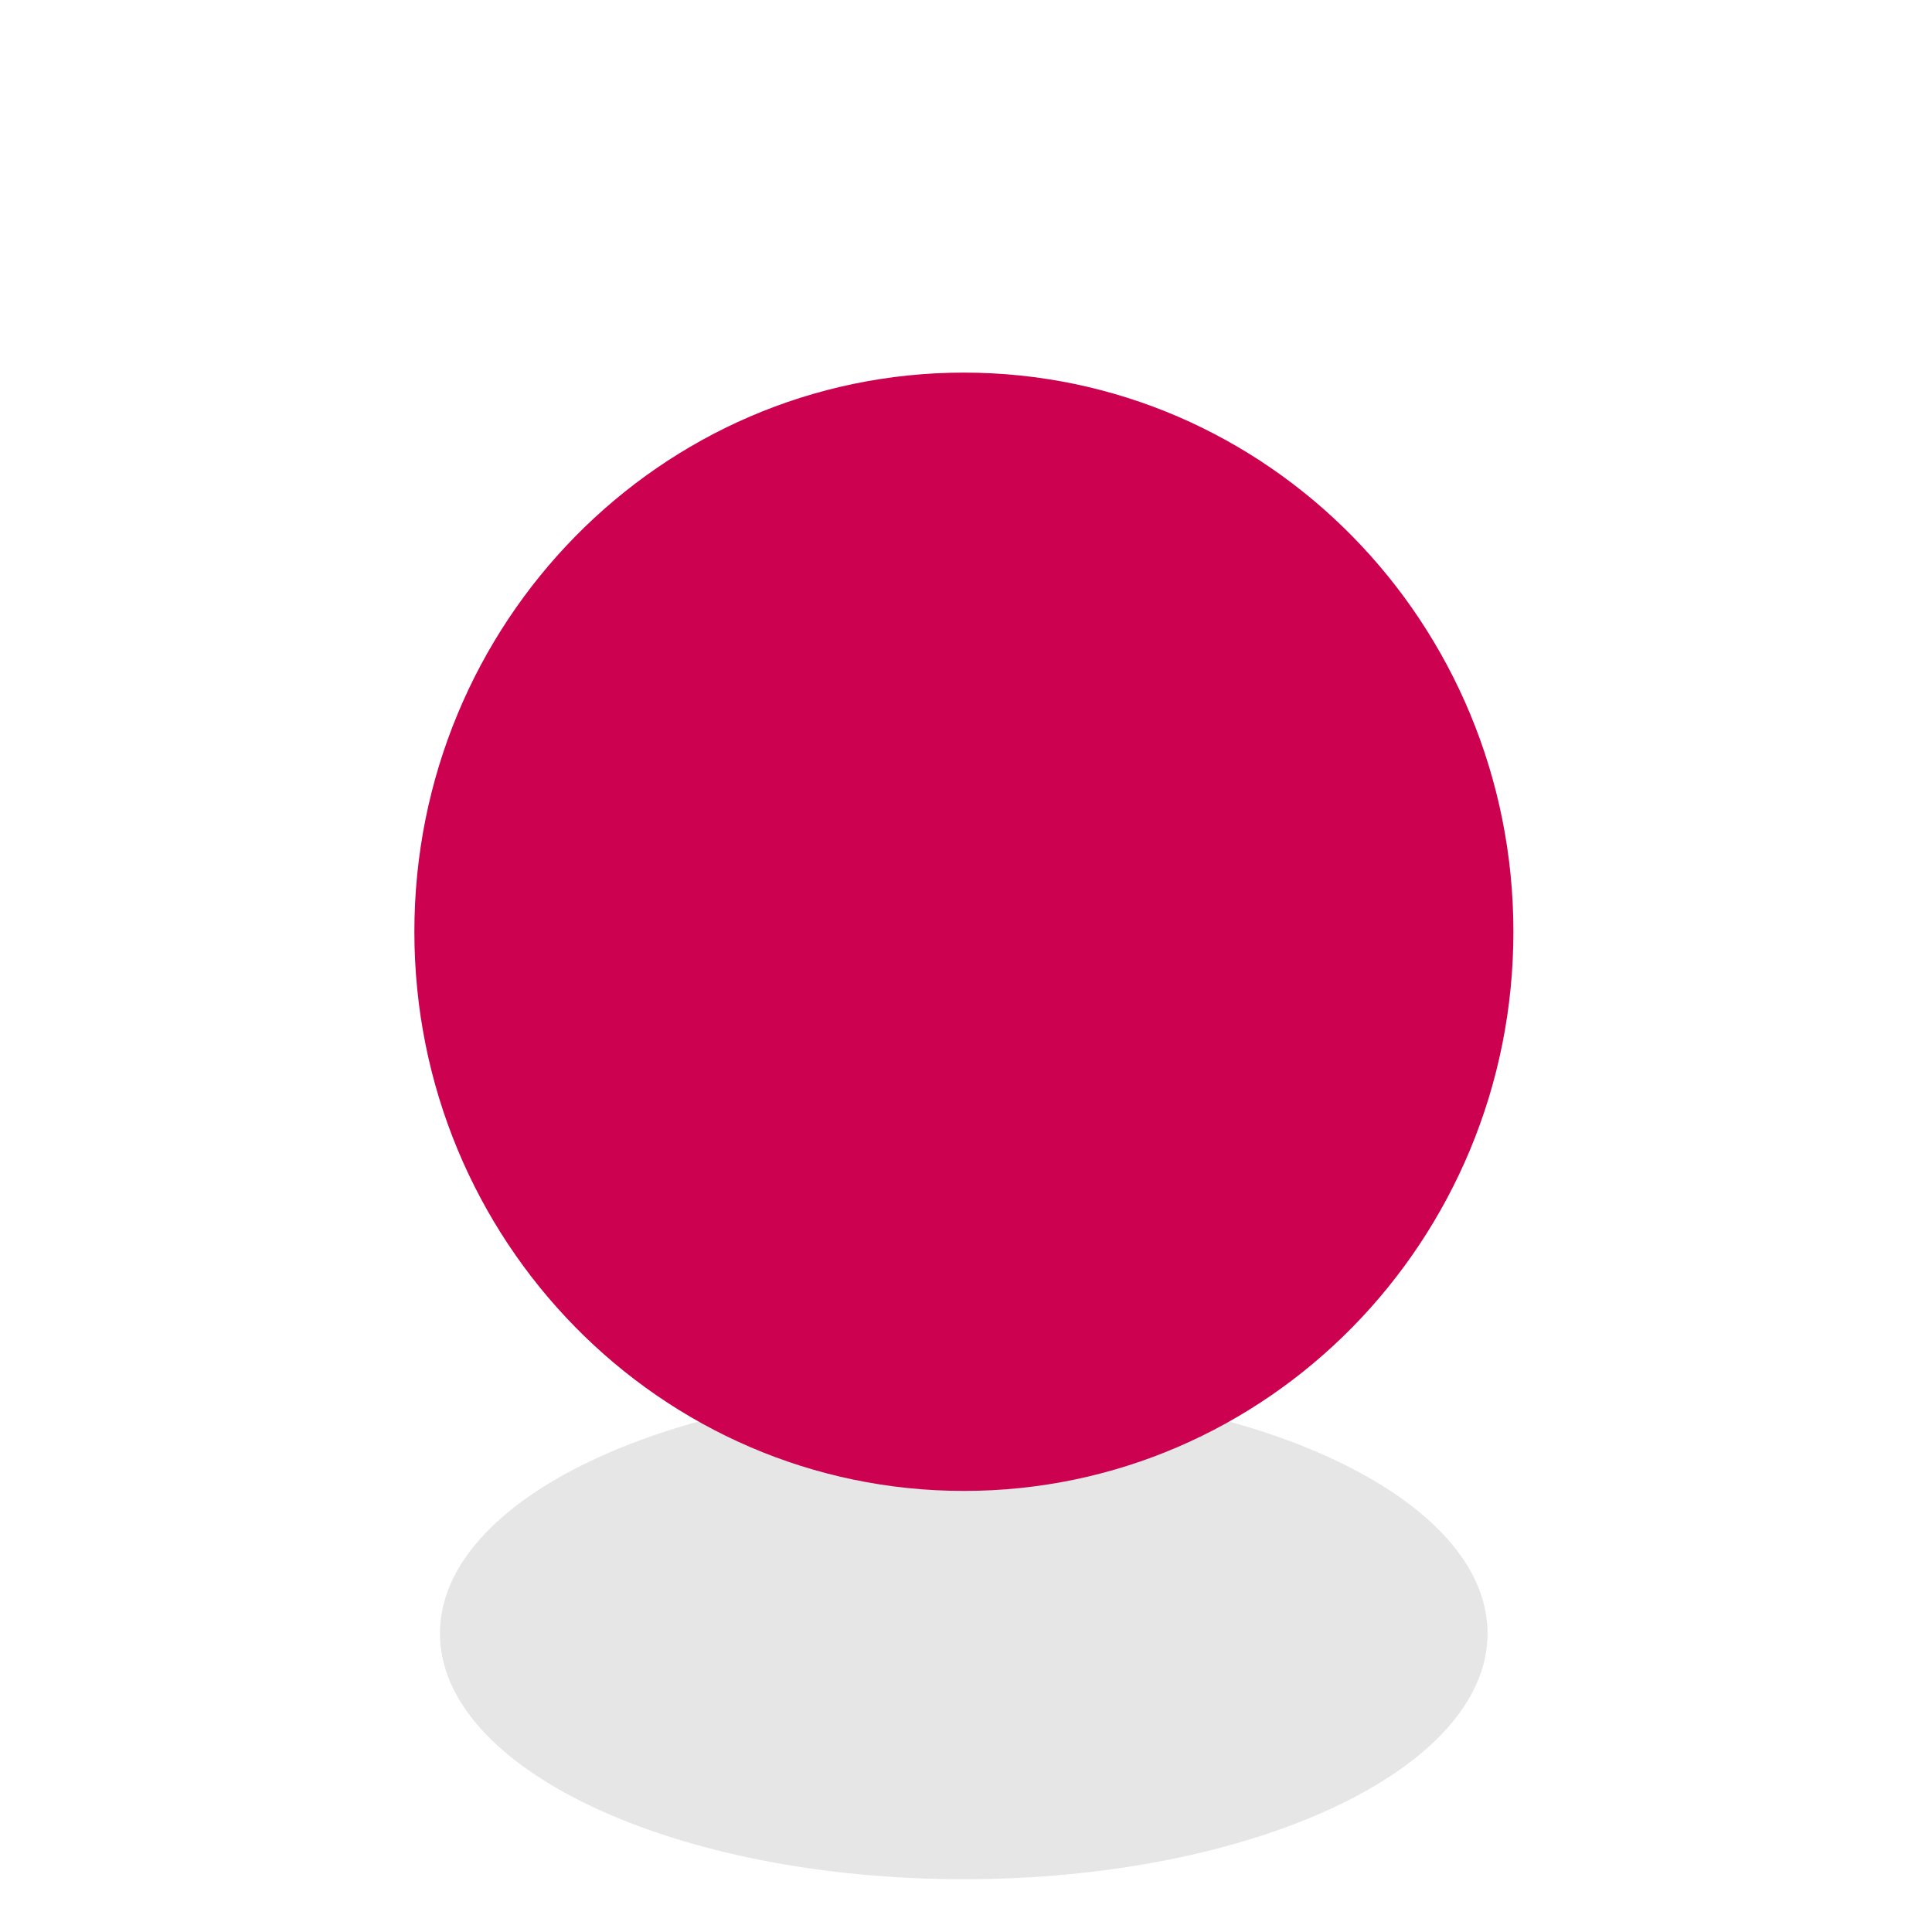
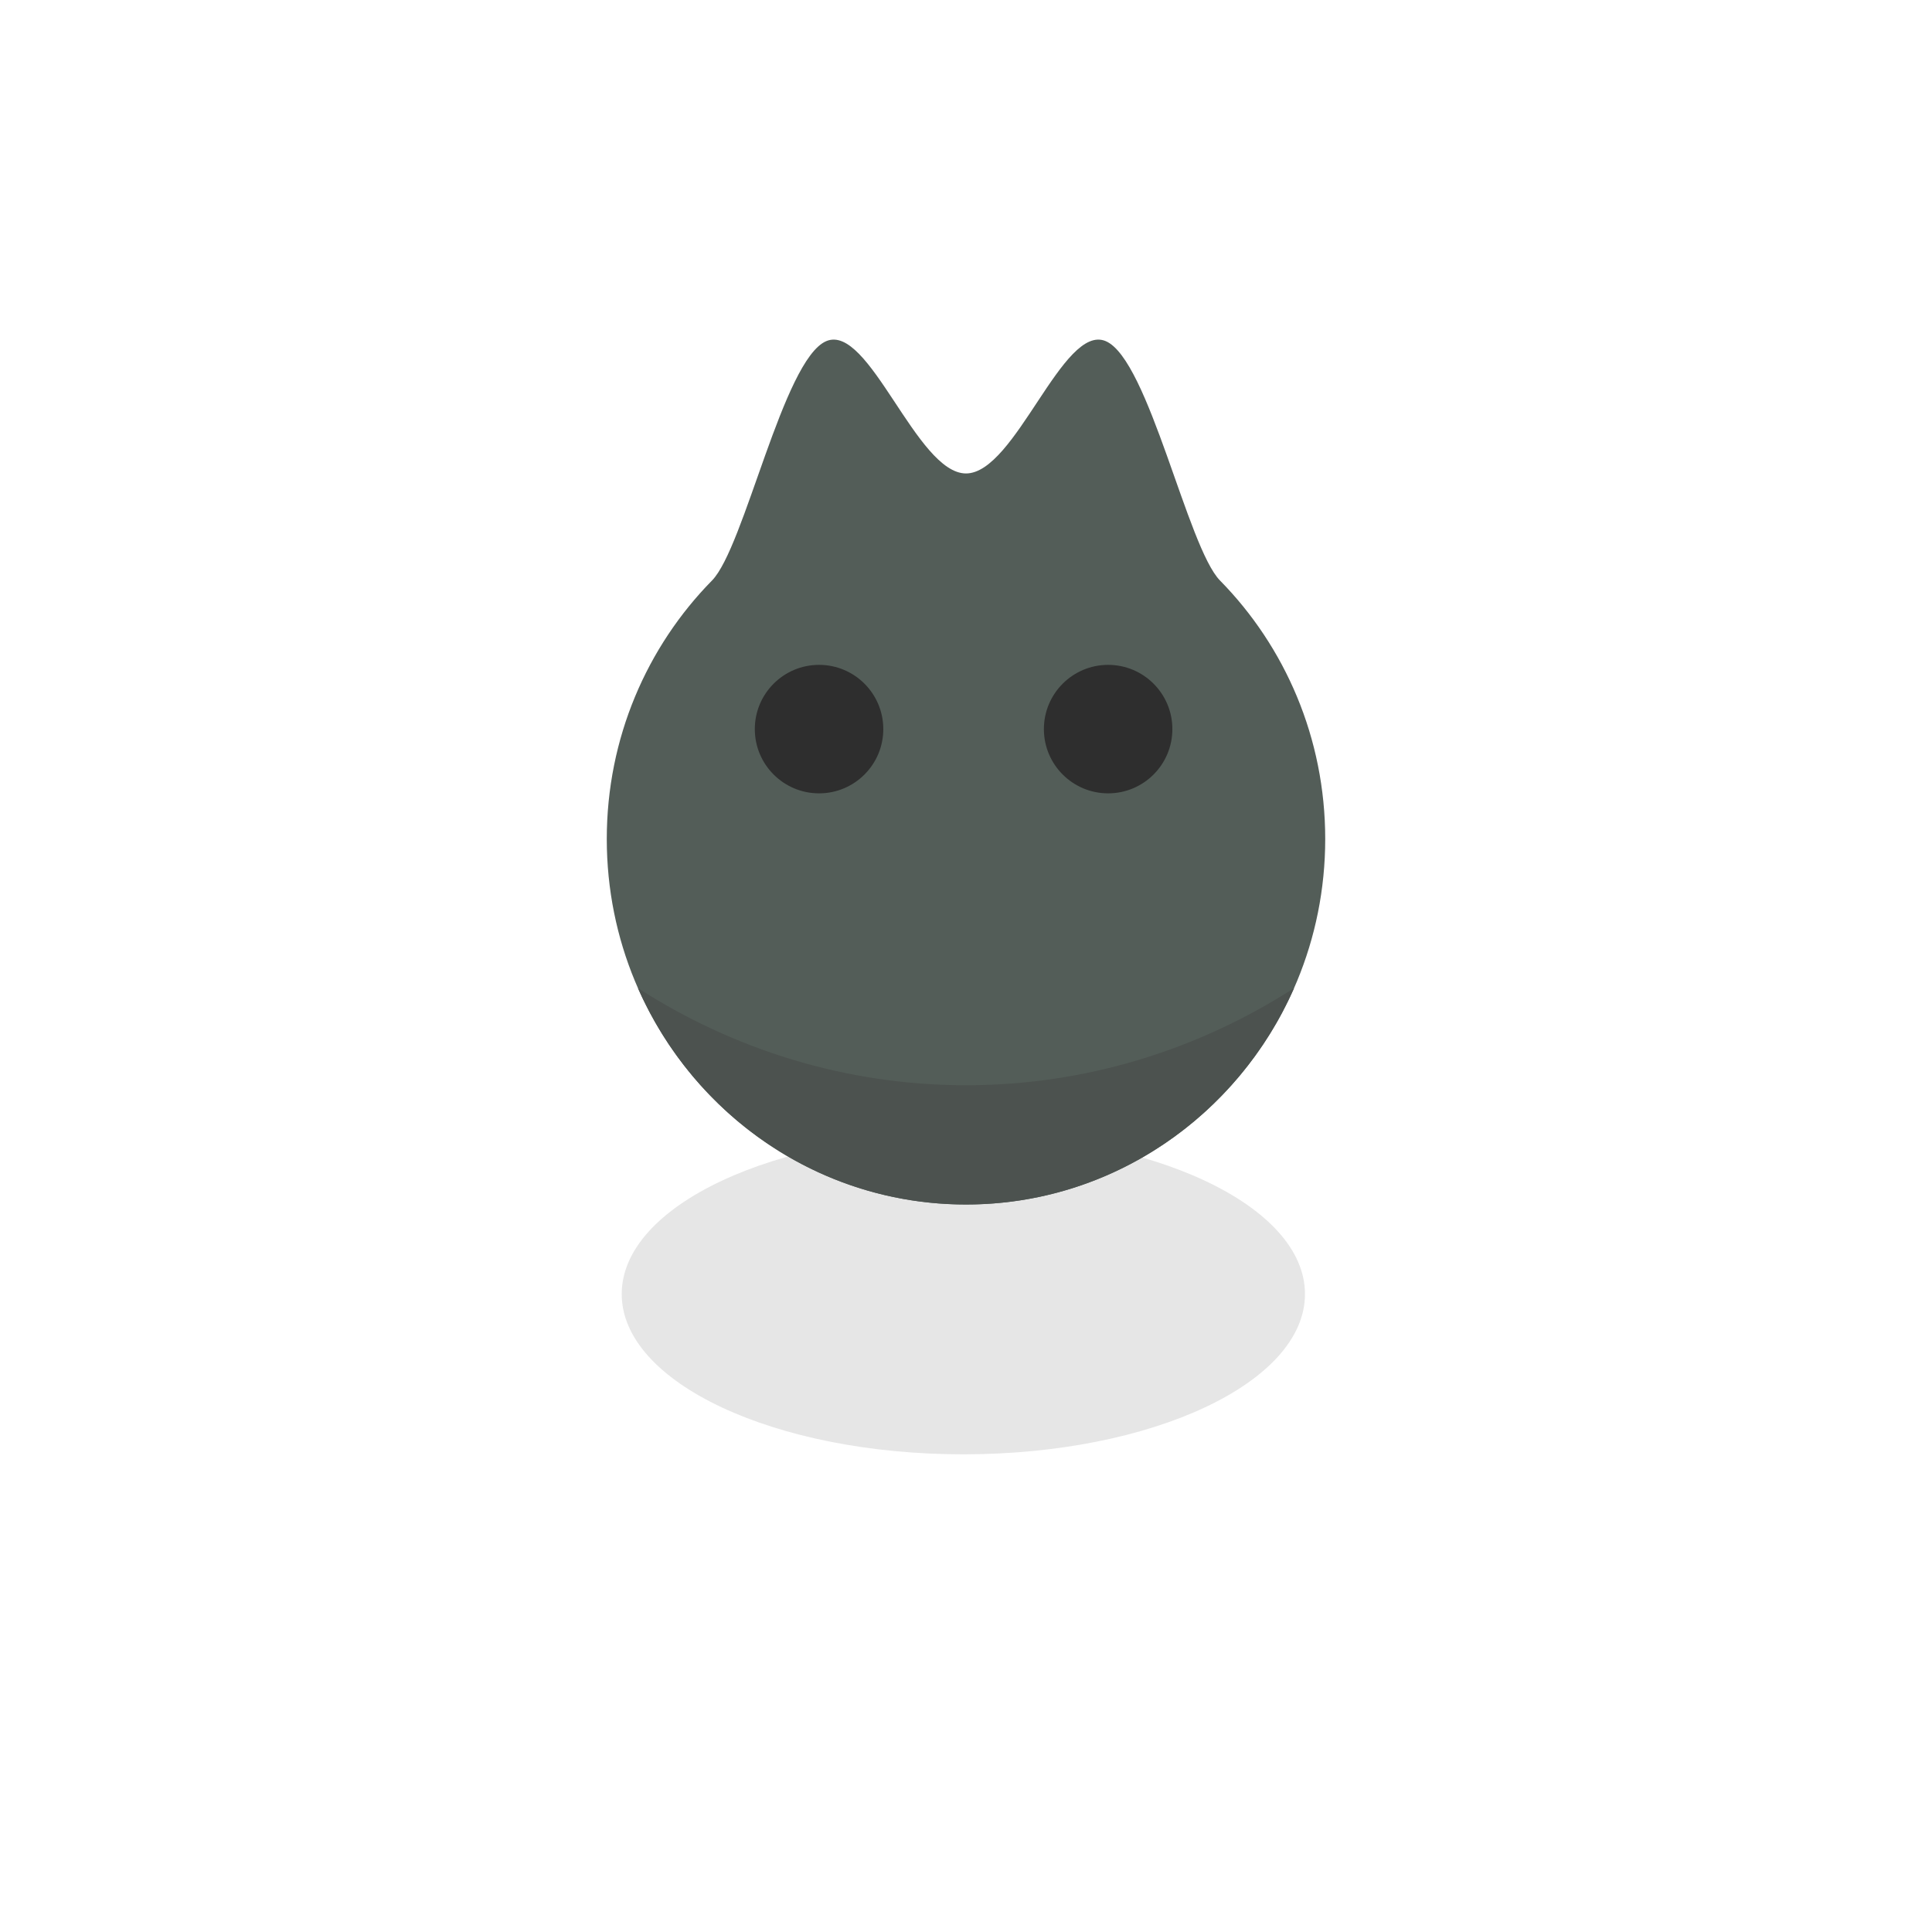
<svg xmlns="http://www.w3.org/2000/svg" xmlns:xlink="http://www.w3.org/1999/xlink" width="120" height="120" viewBox="0 0 120 120" enable-background="new 0 0 416 286">
  <defs>
+     <linearGradient>
+       <stop offset="0" stop-color="#bc8058" />
+       <stop offset="1" stop-color="#f1af83" />
+     </linearGradient>
    <linearGradient>
      <stop offset="0" stop-color="#a16237" />
      <stop offset="1" stop-color="#562f16" />
    </linearGradient>
    <linearGradient>
      <stop offset="0" stop-color="#376f2a" />
      <stop offset="1" stop-color="#63ce49" />
    </linearGradient>
    <linearGradient id="a">
      <stop offset="0" stop-color="#7fd05d" />
      <stop offset="1" stop-color="#96fa78" />
    </linearGradient>
    <linearGradient>
      <stop offset="0" stop-color="#97ff8e" />
      <stop offset="1" stop-color="#b6ff4d" />
    </linearGradient>
    <linearGradient>
      <stop offset="0" stop-color="#447821" />
      <stop offset="1" stop-color="#86d055" stop-opacity="0" />
    </linearGradient>
    <linearGradient xlink:href="#a" x1="-.5" y1="60" x2="81.833" y2="60" gradientUnits="userSpaceOnUse" />
    <linearGradient xlink:href="#b" x1="-.667" y1="43.667" x2="122.333" y2="43.667" gradientUnits="userSpaceOnUse" gradientTransform="matrix(4.933 -1.796 1.796 4.933 18.279 264.721)" />
    <linearGradient id="b">
      <stop offset="0" stop-color="#97ff8e" />
      <stop offset="1" stop-color="#b6ff4d" />
    </linearGradient>
    <linearGradient xlink:href="#c" x1="-.667" y1="43.667" x2="122.333" y2="43.667" gradientUnits="userSpaceOnUse" gradientTransform="matrix(4.933 -1.796 1.796 4.933 18.279 264.721)" />
    <linearGradient id="c">
      <stop offset="0" stop-color="#97ff8e" />
      <stop offset="1" stop-color="#b6ff4d" />
    </linearGradient>
    <linearGradient xlink:href="#d" x1="-.667" y1="43.667" x2="122.333" y2="43.667" gradientUnits="userSpaceOnUse" gradientTransform="matrix(-2.034 -4.84 4.84 -2.034 10.273 735.562)" />
    <linearGradient id="d">
      <stop offset="0" stop-color="#97ff8e" />
      <stop offset="1" stop-color="#b6ff4d" />
    </linearGradient>
    <linearGradient>
      <stop offset="0" stop-color="#97ff8e" />
      <stop offset="1" stop-color="#b6ff4d" />
    </linearGradient>
    <linearGradient xlink:href="#e" x1="-.667" y1="43.667" x2="122.333" y2="43.667" gradientUnits="userSpaceOnUse" gradientTransform="matrix(-2.034 -4.84 4.84 -2.034 -3.727 749.562)" />
    <linearGradient id="e">
      <stop offset="0" stop-color="#97ff8e" />
      <stop offset="1" stop-color="#b6ff4d" />
    </linearGradient>
    <linearGradient xlink:href="#f" x1="289.275" y1="525.359" x2="340.725" y2="525.359" gradientUnits="userSpaceOnUse" gradientTransform="matrix(2.153 0 0 1 -363.214 0)" />
    <linearGradient id="f">
      <stop offset="0" stop-color="#62391e" />
      <stop offset="1" stop-color="#1b0b00" />
    </linearGradient>
    <linearGradient xlink:href="#f" gradientUnits="userSpaceOnUse" gradientTransform="matrix(2.153 0 0 1.081 -363.214 -35.629)" x1="289.275" y1="525.359" x2="340.725" y2="525.359" />
  </defs>
  <g>
-     <path d="M72.8 108.8a15.5 9 0 1 1-31 0 15.5 9 0 1 1 31 0z" transform="matrix(2.099 0 0 1.696 -60.412 -83.068)" opacity=".1" />
-     <path d="M71.8 37.6a34.2 34.8 0 1 1-68.4 0 34.2 34.8 0 1 1 68.4 0z" transform="matrix(.998 0 0 .998 22.344 20.349)" opacity=".99" fill="#cc0050" />
+     <path d="M72.8 108.8a15.5 9 0 1 1-31 0 15.5 9 0 1 1 31 0z" transform="matrix(1.369 0 0 1.106 -18.608 -39.956)" opacity=".1" />
+     <path d="M82.312 52.111c0 12.539-9.989 22.703-22.312 22.703-12.322 0-22.312-10.165-22.312-22.703 0-6.269 2.497-11.945 6.535-16.054 2.019-2.054 4.423-13.717 7.092-14.866 2.669-1.149 5.604 8.216 8.685 8.216 3.081 0 6.015-9.365 8.685-8.216 2.669 1.149 5.073 12.811 7.092 14.866 4.038 4.108 6.535 9.784 6.535 16.054z" fill="#535d58" />
+     <path d="M18.8 44.6a2.8 2.8 0 1 1-5.6 0 2.8 2.8 0 1 1 5.6 0z" transform="matrix(1.425 0 0 1.425 28.073 -18.269)" opacity=".99" fill="#2d2d2d" />
+     <path d="M18.8 44.6a2.8 2.8 0 1 1-5.6 0 2.8 2.8 0 1 1 5.6 0z" transform="matrix(1.425 0 0 1.425 46.028 -18.269)" opacity=".99" fill="#2d2d2d" />
+     <path d="M39.625 61.375c3.484 7.919 11.297 13.438 20.375 13.438s16.891-5.519 20.375-13.438c-5.917 3.803-12.889 6.031-20.375 6.031-7.486 0-14.458-2.228-20.375-6.031z" fill="#4c524f" />
  </g>
</svg>
